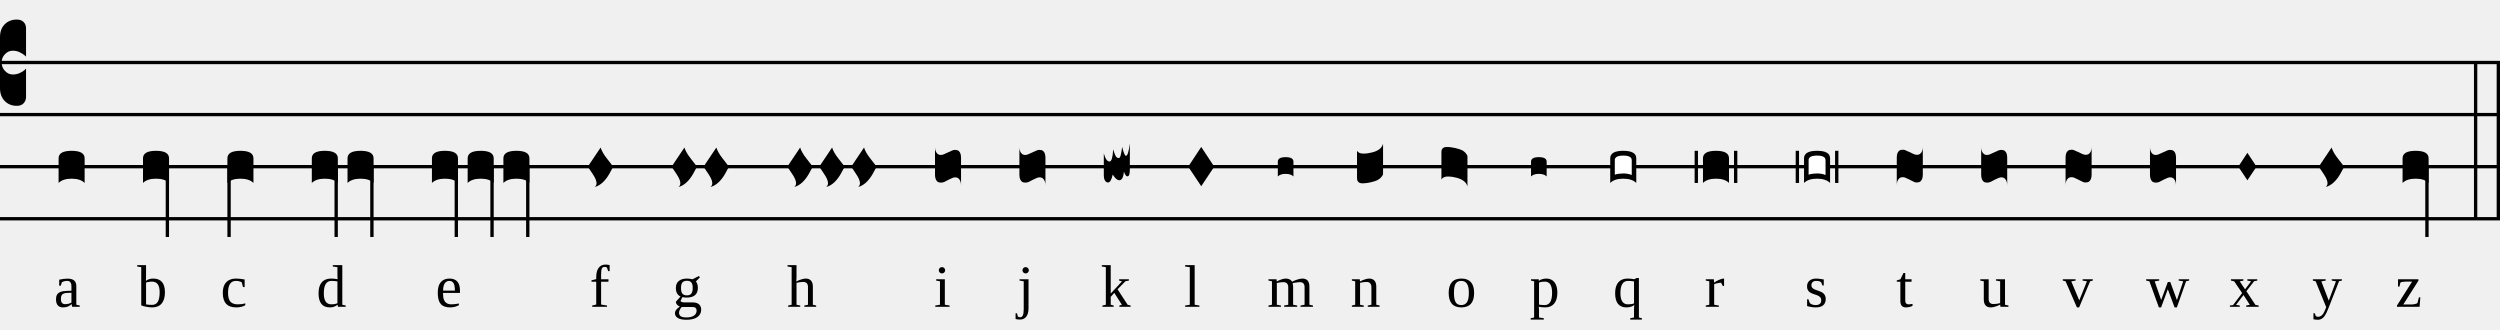
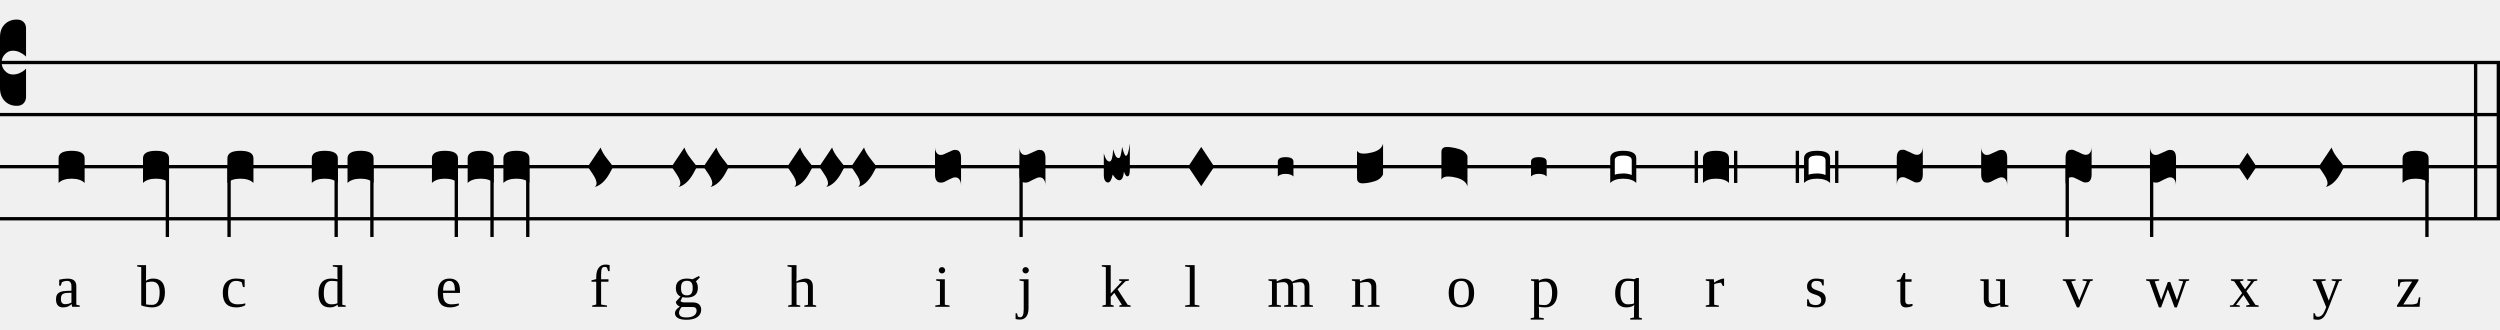
<svg xmlns="http://www.w3.org/2000/svg" xmlns:xlink="http://www.w3.org/1999/xlink" version="1.1" class="Exsurge ChantScore" width="600" height="78.965" viewBox="0 0 600 78.965">
  <g>
    <defs>
      <g id="PunctumQuadratum" class="glyph" transform="scale(0.0625)">
        <path d="M0-60.906c33.333 0 50 9.635 50 28.906v94.53C39.062 51.595 22.396 46.126 0 46.126s-39.063 5.47-50 16.406V-32c0-19.27 16.667-28.906 50-28.906z">
</path>
      </g>
      <g id="Stropha" class="glyph" transform="scale(0.0625)">
        <path d="M1.22-73.438c4.165 13.02 12.238 27.084 24.217 42.188L49.657 0 34.812 27.344C18.666 55.47-.084 72.396-21.438 78.124c4.687-3.645 7.03-8.593 7.03-14.843 0-8.853-4.947-20.572-14.843-35.155L-48 0 1.22-73.438z">
</path>
      </g>
      <g id="OriscusDes" class="glyph" transform="scale(0.0625)">
        <path d="M-50 30.844v-106.25c0 11.458 3.125 20.052 9.375 25.78 3.125 3.126 7.813 4.69 14.063 4.688 4.687 0 13.41-3.255 26.17-9.765 12.762-6.51 21.746-9.766 26.954-9.766 6.25 0 10.938 1.303 14.063 3.907C46.875-55.874 50-47.02 50-34V72.25c0-11.98-3.125-20.833-9.375-26.563C37.5 42.563 32.812 41 26.562 41 21.875 41 13.023 44.385 0 51.156c-4.167 2.604-8.594 4.948-13.28 7.032-4.69 2.083-9.116 3.124-13.283 3.124-6.25 0-10.937-1.302-14.062-3.906C-46.875 52.198-50 43.344-50 30.844z">
</path>
      </g>
      <g id="Quilisma" class="glyph" transform="scale(0.0625)">
        <path d="M-50 34.938V-51c5.73 20.833 13.02 31.25 21.875 31.25 7.813 0 12.5-15.625 14.063-46.875 3.645 12.5 6.9 21.224 9.765 26.172s6.9 7.422 12.11 7.422c5.208 0 9.374-14.324 12.5-42.97 5.73 22.917 10.677 34.375 14.843 34.375 5.73 0 10.677-15.885 14.844-47.656v100c0 17.707-3.125 26.56-9.375 26.56-4.688 0-9.115-5.988-13.28-17.968-2.085 21.875-8.074 32.813-17.97 32.813-7.813 0-16.146-7.292-25-21.875-4.688 20.312-10.677 30.47-17.97 30.47-5.207 0-9.244-2.605-12.108-7.814C-48.568 47.698-50 41.708-50 34.938z">
</path>
      </g>
      <g id="PunctumInclinatum" class="glyph" transform="scale(0.0625)">
        <path d="M0-75.78L50 0 0 75-50 0 0-75.78z">
</path>
      </g>
      <g id="PunctumQuadratumLiquescent" class="glyph" transform="scale(0.0625)">
        <path d="M0-36.544c20 0 30 5.781 30 17.344v56.718C23.437 30.957 13.438 27.676 0 27.676s-23.438 3.282-30 9.844V-19.2c0-11.562 10-17.344 30-17.344z">
</path>
      </g>
      <g id="PunctumQuadratumAscLiquescent" class="glyph" transform="scale(0.0625)">
        <path d="M-50 43.688V-61c4.167 7.292 12.76 10.938 25.78 10.938 9.376 0 20.053-1.563 32.032-4.688C31.773-60.48 45.833-71.677 50-88.344v117.97C43.75 42.645 32.812 51.5 17.187 56.186-.52 61.398-15.886 64-28.906 64-42.97 64-50 57.23-50 43.687z">
</path>
      </g>
      <g id="PunctumQuadratumDesLiquescent" class="glyph" transform="scale(0.0625)">
        <path d="M-50-56.03c0-13.022 7.03-19.532 21.094-19.532 13.02 0 28.385 2.604 46.093 7.812C32.813-63.583 43.75-54.73 50-41.187V76C45.833 59.854 31.77 48.656 7.812 42.406c-11.98-3.125-22.656-4.687-32.03-4.687-13.022 0-21.615 3.905-25.782 11.718v-105.47z">
</path>
      </g>
      <g id="PunctumCavum" class="glyph" transform="scale(0.0625)">
        <path d="M0-60.906c33.333 0 50 9.635 50 28.906v94.53C39.062 51.595 22.396 46.126 0 46.126s-39.063 5.47-50 16.406V-32c0-19.27 16.667-28.906 50-28.906z">
</path>
        <path d="M.08-42.56c9.585.206 20.126.53 27.954 6.822 4.96 3.9 4.71 10.792 4.574 16.482v51.278C22.09 27.066 7.283 26.072.168 26.01c-7.72.23-21.895.935-32.616 4.674.04-19.197-.083-38.395.064-57.59.567-7.5 7.834-12.33 14.62-13.774 5.818-1.498 11.857-1.86 17.844-1.88z" fill="#fff">
</path>
      </g>
      <g id="OriscusAsc" class="glyph" transform="scale(0.0625)">
        <path d="M50 30.25c0 12.5-3.125 21.354-9.375 26.562-3.125 2.605-7.813 3.907-14.063 3.907-3.125 0-5.99-.522-8.593-1.564-2.605-1.04-5.6-2.474-8.986-4.297C5.6 53.035 2.734 51.603.39 50.56c-2.343-1.04-5.338-2.474-8.984-4.296-3.646-1.823-6.77-3.256-9.375-4.297-2.603-1.043-5.468-1.564-8.593-1.564-6.25 0-10.937 1.563-14.062 4.688C-46.875 50.824-50 59.677-50 71.656v-106.25c0-13.02 3.125-21.875 9.375-26.562 3.125-2.604 7.813-3.906 14.063-3.907 3.125 0 5.99.52 8.593 1.563 2.605 1.042 5.73 2.474 9.376 4.297 3.646 1.823 6.51 2.995 8.594 3.516l10.938 5.468c6.25 3.126 11.458 4.69 15.624 4.69 6.25 0 10.938-1.564 14.063-4.69C46.875-55.426 50-64.02 50-76V30.25z">
</path>
      </g>
      <g id="PunctumInclinatumLiquescent" class="glyph" transform="scale(0.0625)">
        <path d="M 0,-53.164 35,-0.117 0,52.383 -35,-0.117 0,-53.164 z">
</path>
      </g>
      <g id="DoClef" class="glyph" transform="scale(0.0625)">
        <path d="M0 98.406V-97.688C0-118 5.99-134.275 17.97-146.516c11.978-12.24 27.603-18.36 46.874-18.36 10.937 0 19.53 3.126 25.78 9.376s9.376 14.583 9.376 25v107.813l-6.25-5.47c-4.167-3.645-10.287-7.42-18.36-11.327-8.072-3.907-16.796-5.86-26.17-5.86-11.46 0-21.486 4.427-30.08 13.282-8.593 8.854-12.89 19.53-12.89 32.03s4.297 23.308 12.89 32.423c8.594 9.115 18.62 13.672 30.08 13.672 9.374 0 18.098-1.822 26.17-5.468 8.073-3.646 14.193-7.292 18.36-10.938l6.25-6.25V132c0 9.896-3.125 18.1-9.375 24.61-6.25 6.51-14.844 9.765-25.78 9.765-19.272 0-34.897-6.25-46.876-18.75C5.99 135.125 0 118.72 0 98.405z">
</path>
      </g>
      <style>svg.Exsurge .supertitle{fill:#000;font-family:Fake-{};font-size:18.667px;font-kerning:normal}svg.Exsurge .title{fill:#000;font-family:Fake-{};font-size:24px;font-kerning:normal}svg.Exsurge .subtitle{fill:#000;font-family:Fake-{};font-size:16px;font-kerning:normal}svg.Exsurge .textLeftRight{fill:#000;font-family:Fake-{};font-size:14.4px;font-kerning:normal}svg.Exsurge .annotation{fill:#000;font-family:Fake-{};font-size:10.667px;font-kerning:normal}svg.Exsurge .dropCap{fill:#000;font-family:Fake-{};font-size:64px;font-kerning:normal}svg.Exsurge .aboveLinesText{fill:#000;font-family:Fake-{};font-size:16px;font-kerning:normal}svg.Exsurge .choralSign{fill:#000;font-family:Fake-{};font-size:9.375px;font-kerning:normal}svg.Exsurge .lyric{fill:#000;font-family:Fake-{};font-size:14.4px;font-kerning:normal}svg.Exsurge .translation{fill:#000;font-family:Fake-{};font-size:12px;font-kerning:normal}</style>
    </defs>
    <g class="Titles">
</g>
    <g class="chantLine" transform="translate(0,58.75)" element-index="0">
      <g class="staffLines">
        <line x1="0" y1="-43.75" x2="600" y2="-43.75" stroke="#000" stroke-width="0.8" class="staffLine">
</line>
        <line x1="0" y1="-31.25" x2="600" y2="-31.25" stroke="#000" stroke-width="0.8" class="staffLine">
</line>
        <line x1="0" y1="-18.75" x2="600" y2="-18.75" stroke="#000" stroke-width="0.8" class="staffLine">
</line>
        <line x1="0" y1="-6.25" x2="600" y2="-6.25" stroke="#000" stroke-width="0.8" class="staffLine">
</line>
      </g>
      <g class="ChantNotationElement DoClef" transform="translate(0,0)">
        <use xlink:href="#DoClef" class="" source-index="1" element-index="-1" x="0" y="-43.75">
</use>
      </g>
      <g class="ChantNotationElement Punctum" transform="translate(14.0625,0)">
        <text source-index="5" x="-1.123" y="14.887" class="lyric" text-anchor="start" style="">
          <tspan source-index="0" style="">a</tspan>
        </text>
        <use xlink:href="#PunctumQuadratum" class=" note" source-index="7" element-index="0" id="note-1" x="3.125" y="-18.75">
</use>
      </g>
      <g class="ChantNotationElement Virga" transform="translate(34.31923,0)">
        <text source-index="10" x="-1.389" y="14.887" class="lyric" text-anchor="start" style="">
          <tspan source-index="0" style="">b</tspan>
        </text>
        <use xlink:href="#PunctumQuadratum" class=" note" source-index="12" element-index="1" id="note-2" x="3.125" y="-18.75">
</use>
        <rect x="5.45" y="-18.75" width="0.8" height="16.875" fill="#000" class="neumeLine">
</rect>
      </g>
      <g class="ChantNotationElement Virga" transform="translate(54.57597,0)">
        <text source-index="16" x="-1.656" y="14.887" class="lyric" text-anchor="start" style="">
          <tspan source-index="0" style="">c</tspan>
        </text>
        <use xlink:href="#PunctumQuadratum" class=" note" source-index="18" element-index="2" id="note-3" x="3.125" y="-18.75">
</use>
        <rect x="0" y="-18.75" width="0.8" height="16.875" fill="#000" class="neumeLine">
</rect>
      </g>
      <g class="ChantNotationElement Bivirga" transform="translate(74.8327,0)">
        <text source-index="22" x="1.102" y="14.887" class="lyric" text-anchor="start" style="">
          <tspan source-index="0" style="">d</tspan>
        </text>
        <use xlink:href="#PunctumQuadratum" class=" note" source-index="24" element-index="3" id="note-4" x="3.125" y="-18.75">
</use>
        <rect x="5.45" y="-18.75" width="0.8" height="16.875" fill="#000" class="neumeLine">
</rect>
        <use xlink:href="#PunctumQuadratum" class=" note" source-index="26" element-index="4" id="note-5" x="11.7" y="-18.75">
</use>
        <rect x="14.025" y="-18.75" width="0.8" height="16.875" fill="#000" class="neumeLine">
</rect>
      </g>
      <g class="ChantNotationElement Trivirga" transform="translate(103.6644,0)">
        <text source-index="29" x="0.835" y="14.887" class="lyric" text-anchor="start" style="">
          <tspan source-index="0" style="">e</tspan>
        </text>
        <use xlink:href="#PunctumQuadratum" class=" note" source-index="31" element-index="5" id="note-6" x="3.125" y="-18.75">
</use>
        <rect x="5.45" y="-18.75" width="0.8" height="16.875" fill="#000" class="neumeLine">
</rect>
        <use xlink:href="#PunctumQuadratum" class=" note" source-index="33" element-index="6" id="note-7" x="11.7" y="-18.75">
</use>
        <rect x="14.025" y="-18.75" width="0.8" height="16.875" fill="#000" class="neumeLine">
</rect>
        <use xlink:href="#PunctumQuadratum" class=" note" source-index="34" element-index="7" id="note-8" x="20.275" y="-18.75">
</use>
        <rect x="22.6" y="-18.75" width="0.8" height="16.875" fill="#000" class="neumeLine">
</rect>
      </g>
      <g class="ChantNotationElement Apostropha" transform="translate(141.0712,0)">
        <text source-index="37" x="0.444" y="14.887" class="lyric" text-anchor="start" style="">
          <tspan source-index="0" style="">f</tspan>
        </text>
        <use xlink:href="#Stropha" class=" note" source-index="39" element-index="8" id="note-9" x="3" y="-18.75">
</use>
      </g>
      <g class="ChantNotationElement Distropha" transform="translate(161.1815,0)">
        <text source-index="43" x="0.178" y="14.887" class="lyric" text-anchor="start" style="">
          <tspan source-index="0" style="">g</tspan>
        </text>
        <use xlink:href="#Stropha" class=" note" source-index="45" element-index="9" id="note-10" x="3" y="-18.75">
</use>
        <use xlink:href="#Stropha" class=" note" source-index="47" element-index="10" id="note-11" x="10.666" y="-18.75">
</use>
      </g>
      <g class="ChantNotationElement Tristropha" transform="translate(188.9578,0)">
        <text source-index="50" x="-0.089" y="14.887" class="lyric" text-anchor="start" style="">
          <tspan source-index="0" style="">h</tspan>
        </text>
        <use xlink:href="#Stropha" class=" note" source-index="52" element-index="11" id="note-12" x="3" y="-18.75">
</use>
        <use xlink:href="#Stropha" class=" note" source-index="54" element-index="12" id="note-13" x="10.666" y="-18.75">
</use>
        <use xlink:href="#Stropha" class=" note" source-index="55" element-index="13" id="note-14" x="18.332" y="-18.75">
</use>
      </g>
      <g class="ChantNotationElement Oriscus" transform="translate(224.4002,0)">
        <text source-index="58" x="-0.23" y="14.887" class="lyric" text-anchor="start" style="">
          <tspan source-index="0" style="">i</tspan>
        </text>
        <use xlink:href="#OriscusDes" class=" note" source-index="60" element-index="14" id="note-15" x="3.125" y="-18.75">
</use>
      </g>
      <g class="ChantNotationElement Oriscus" transform="translate(244.657,0)">
        <text source-index="64" x="-0.497" y="14.887" class="lyric" text-anchor="start" style="">
          <tspan source-index="0" style="">j</tspan>
        </text>
        <use xlink:href="#OriscusDes" class=" note" source-index="66" element-index="15" id="note-16" x="3.125" y="-18.75">
</use>
+         <rect x="0" y="-18.75" width="0.8" height="16.875" fill="#000" class="neumeLine">
+ </rect>
      </g>
      <g class="ChantNotationElement Punctum" transform="translate(264.9137,0)">
        <text source-index="70" x="-0.763" y="14.887" class="lyric" text-anchor="start" style="">
          <tspan source-index="0" style="">k</tspan>
        </text>
        <use xlink:href="#Quilisma" class=" note" source-index="72" element-index="16" id="note-17" x="3.125" y="-18.75">
</use>
      </g>
      <g class="ChantNotationElement PunctaInclinata" transform="translate(285.1704,0)">
        <text source-index="76" x="-1.029" y="14.887" class="lyric" text-anchor="start" style="">
          <tspan source-index="0" style="">l</tspan>
        </text>
        <use xlink:href="#PunctumInclinatum" class=" note" source-index="78" element-index="17" id="note-18" x="3.125" y="-18.75">
</use>
      </g>
      <g class="ChantNotationElement Punctum" transform="translate(305.4272,0)">
        <text source-index="81" x="-1.296" y="14.887" class="lyric" text-anchor="start" style="">
          <tspan source-index="0" style="">m</tspan>
        </text>
        <use xlink:href="#PunctumQuadratumLiquescent" class=" note" source-index="83" element-index="18" id="note-19" x="3.125" y="-18.75">
</use>
      </g>
      <g class="ChantNotationElement Punctum" transform="translate(325.6839,0)">
        <text source-index="87" x="-1.562" y="14.887" class="lyric" text-anchor="start" style="">
          <tspan source-index="0" style="">n</tspan>
        </text>
        <use xlink:href="#PunctumQuadratumAscLiquescent" class=" note" source-index="89" element-index="19" id="note-20" x="3.125" y="-18.75">
</use>
      </g>
      <g class="ChantNotationElement Punctum" transform="translate(345.9406,0)">
        <text source-index="93" x="1.195" y="14.887" class="lyric" text-anchor="start" style="">
          <tspan source-index="0" style="">o</tspan>
        </text>
        <use xlink:href="#PunctumQuadratumDesLiquescent" class=" note" source-index="95" element-index="20" id="note-21" x="3.125" y="-18.75">
</use>
      </g>
      <g class="ChantNotationElement Punctum" transform="translate(366.1974,0)">
        <text source-index="99" x="0.929" y="14.887" class="lyric" text-anchor="start" style="">
          <tspan source-index="0" style="">p</tspan>
        </text>
        <use xlink:href="#PunctumQuadratumLiquescent" class=" note" source-index="101" element-index="21" id="note-22" x="3.125" y="-18.75">
</use>
      </g>
      <g class="ChantNotationElement Punctum" transform="translate(386.4541,0)">
        <text source-index="105" x="0.663" y="14.887" class="lyric" text-anchor="start" style="">
          <tspan source-index="0" style="">q</tspan>
        </text>
        <use xlink:href="#PunctumCavum" class=" note" source-index="107" element-index="22" id="note-23" x="3.125" y="-18.75">
</use>
      </g>
      <g class="ChantNotationElement Punctum" transform="translate(406.7108,0)">
        <text source-index="111" x="2.396" y="14.887" class="lyric" text-anchor="start" style="">
          <tspan source-index="0" style="">r</tspan>
        </text>
        <g>
          <rect x="0" y="-22.557" width="0.8" height="7.715" fill="#000" class="neumeLine">
</rect>
          <rect x="9.45" y="-22.557" width="0.8" height="7.715" fill="#000" class="neumeLine">
</rect>
        </g>
        <use xlink:href="#PunctumQuadratum" class=" note" source-index="113" element-index="23" id="note-24" x="5.125" y="-18.75">
</use>
      </g>
      <g class="ChantNotationElement Punctum" transform="translate(430.9676,0)">
        <text source-index="117" x="2.13" y="14.887" class="lyric" text-anchor="start" style="">
          <tspan source-index="0" style="">s</tspan>
        </text>
        <g>
          <rect x="0" y="-22.557" width="0.8" height="7.715" fill="#000" class="neumeLine">
</rect>
          <rect x="9.45" y="-22.557" width="0.8" height="7.715" fill="#000" class="neumeLine">
</rect>
        </g>
        <use xlink:href="#PunctumCavum" class=" note" source-index="119" element-index="24" id="note-25" x="5.125" y="-18.75">
</use>
      </g>
      <g class="ChantNotationElement Oriscus" transform="translate(455.2243,0)">
        <text source-index="124" x="-0.137" y="14.887" class="lyric" text-anchor="start" style="">
          <tspan source-index="0" style="">t</tspan>
        </text>
        <use xlink:href="#OriscusAsc" class=" note" source-index="126" element-index="25" id="note-26" x="3.125" y="-18.75">
</use>
      </g>
      <g class="ChantNotationElement Oriscus" transform="translate(475.481,0)">
        <text source-index="131" x="-0.403" y="14.887" class="lyric" text-anchor="start" style="">
          <tspan source-index="0" style="">u</tspan>
        </text>
        <use xlink:href="#OriscusDes" class=" note" source-index="133" element-index="26" id="note-27" x="3.125" y="-18.75">
</use>
      </g>
      <g class="ChantNotationElement Oriscus" transform="translate(495.7378,0)">
        <text source-index="138" x="-0.669" y="14.887" class="lyric" text-anchor="start" style="">
          <tspan source-index="0" style="">v</tspan>
        </text>
        <use xlink:href="#OriscusAsc" class=" note" source-index="140" element-index="27" id="note-28" x="3.125" y="-18.75">
</use>
+         <rect x="0" y="-18.75" width="0.8" height="16.875" fill="#000" class="neumeLine">
+ </rect>
      </g>
      <g class="ChantNotationElement Oriscus" transform="translate(515.9945,0)">
        <text source-index="145" x="-0.936" y="14.887" class="lyric" text-anchor="start" style="">
          <tspan source-index="0" style="">w</tspan>
        </text>
        <use xlink:href="#OriscusDes" class=" note" source-index="147" element-index="28" id="note-29" x="3.125" y="-18.75">
</use>
+         <rect x="0" y="-18.75" width="0.8" height="16.875" fill="#000" class="neumeLine">
+ </rect>
      </g>
      <g class="ChantNotationElement PunctaInclinata" transform="translate(536.2512,0)">
        <text source-index="152" x="-1.202" y="14.887" class="lyric" text-anchor="start" style="">
          <tspan source-index="0" style="">x</tspan>
        </text>
        <use xlink:href="#PunctumInclinatumLiquescent" class=" note" source-index="154" element-index="29" id="note-30" x="3.125" y="-18.75">
</use>
      </g>
      <g class="ChantNotationElement Apostropha" transform="translate(556.508,0)">
        <text source-index="158" x="-1.594" y="14.887" class="lyric" text-anchor="start" style="">
          <tspan source-index="0" style="">y</tspan>
        </text>
        <use xlink:href="#Stropha" class=" note" source-index="160" element-index="30" id="note-31" x="3" y="-18.75">
</use>
      </g>
      <g class="ChantNotationElement Virga" transform="translate(576.6183,0)">
        <text source-index="165" x="-1.735" y="14.887" class="lyric" text-anchor="start" style="">
          <tspan source-index="0" style="">z</tspan>
        </text>
        <use xlink:href="#PunctumQuadratum" class=" note" source-index="167" element-index="31" id="note-32" x="3.125" y="-18.75">
</use>
        <rect x="5.45" y="-18.75" width="0.8" height="16.875" fill="#000" class="neumeLine">
</rect>
      </g>
      <g class="ChantNotationElement DoubleBar" transform="translate(593.75,0)">
        <rect x="0" y="-43.75" width="0.8" height="37.5" fill="#000" class="dividerLine" source-index="173" element-index="32" source="[object Object]">
</rect>
        <rect x="5.45" y="-43.75" width="0.8" height="37.5" fill="#000" class="dividerLine" source-index="173" element-index="32" source="[object Object]">
</rect>
      </g>
    </g>
  </g>
</svg>
